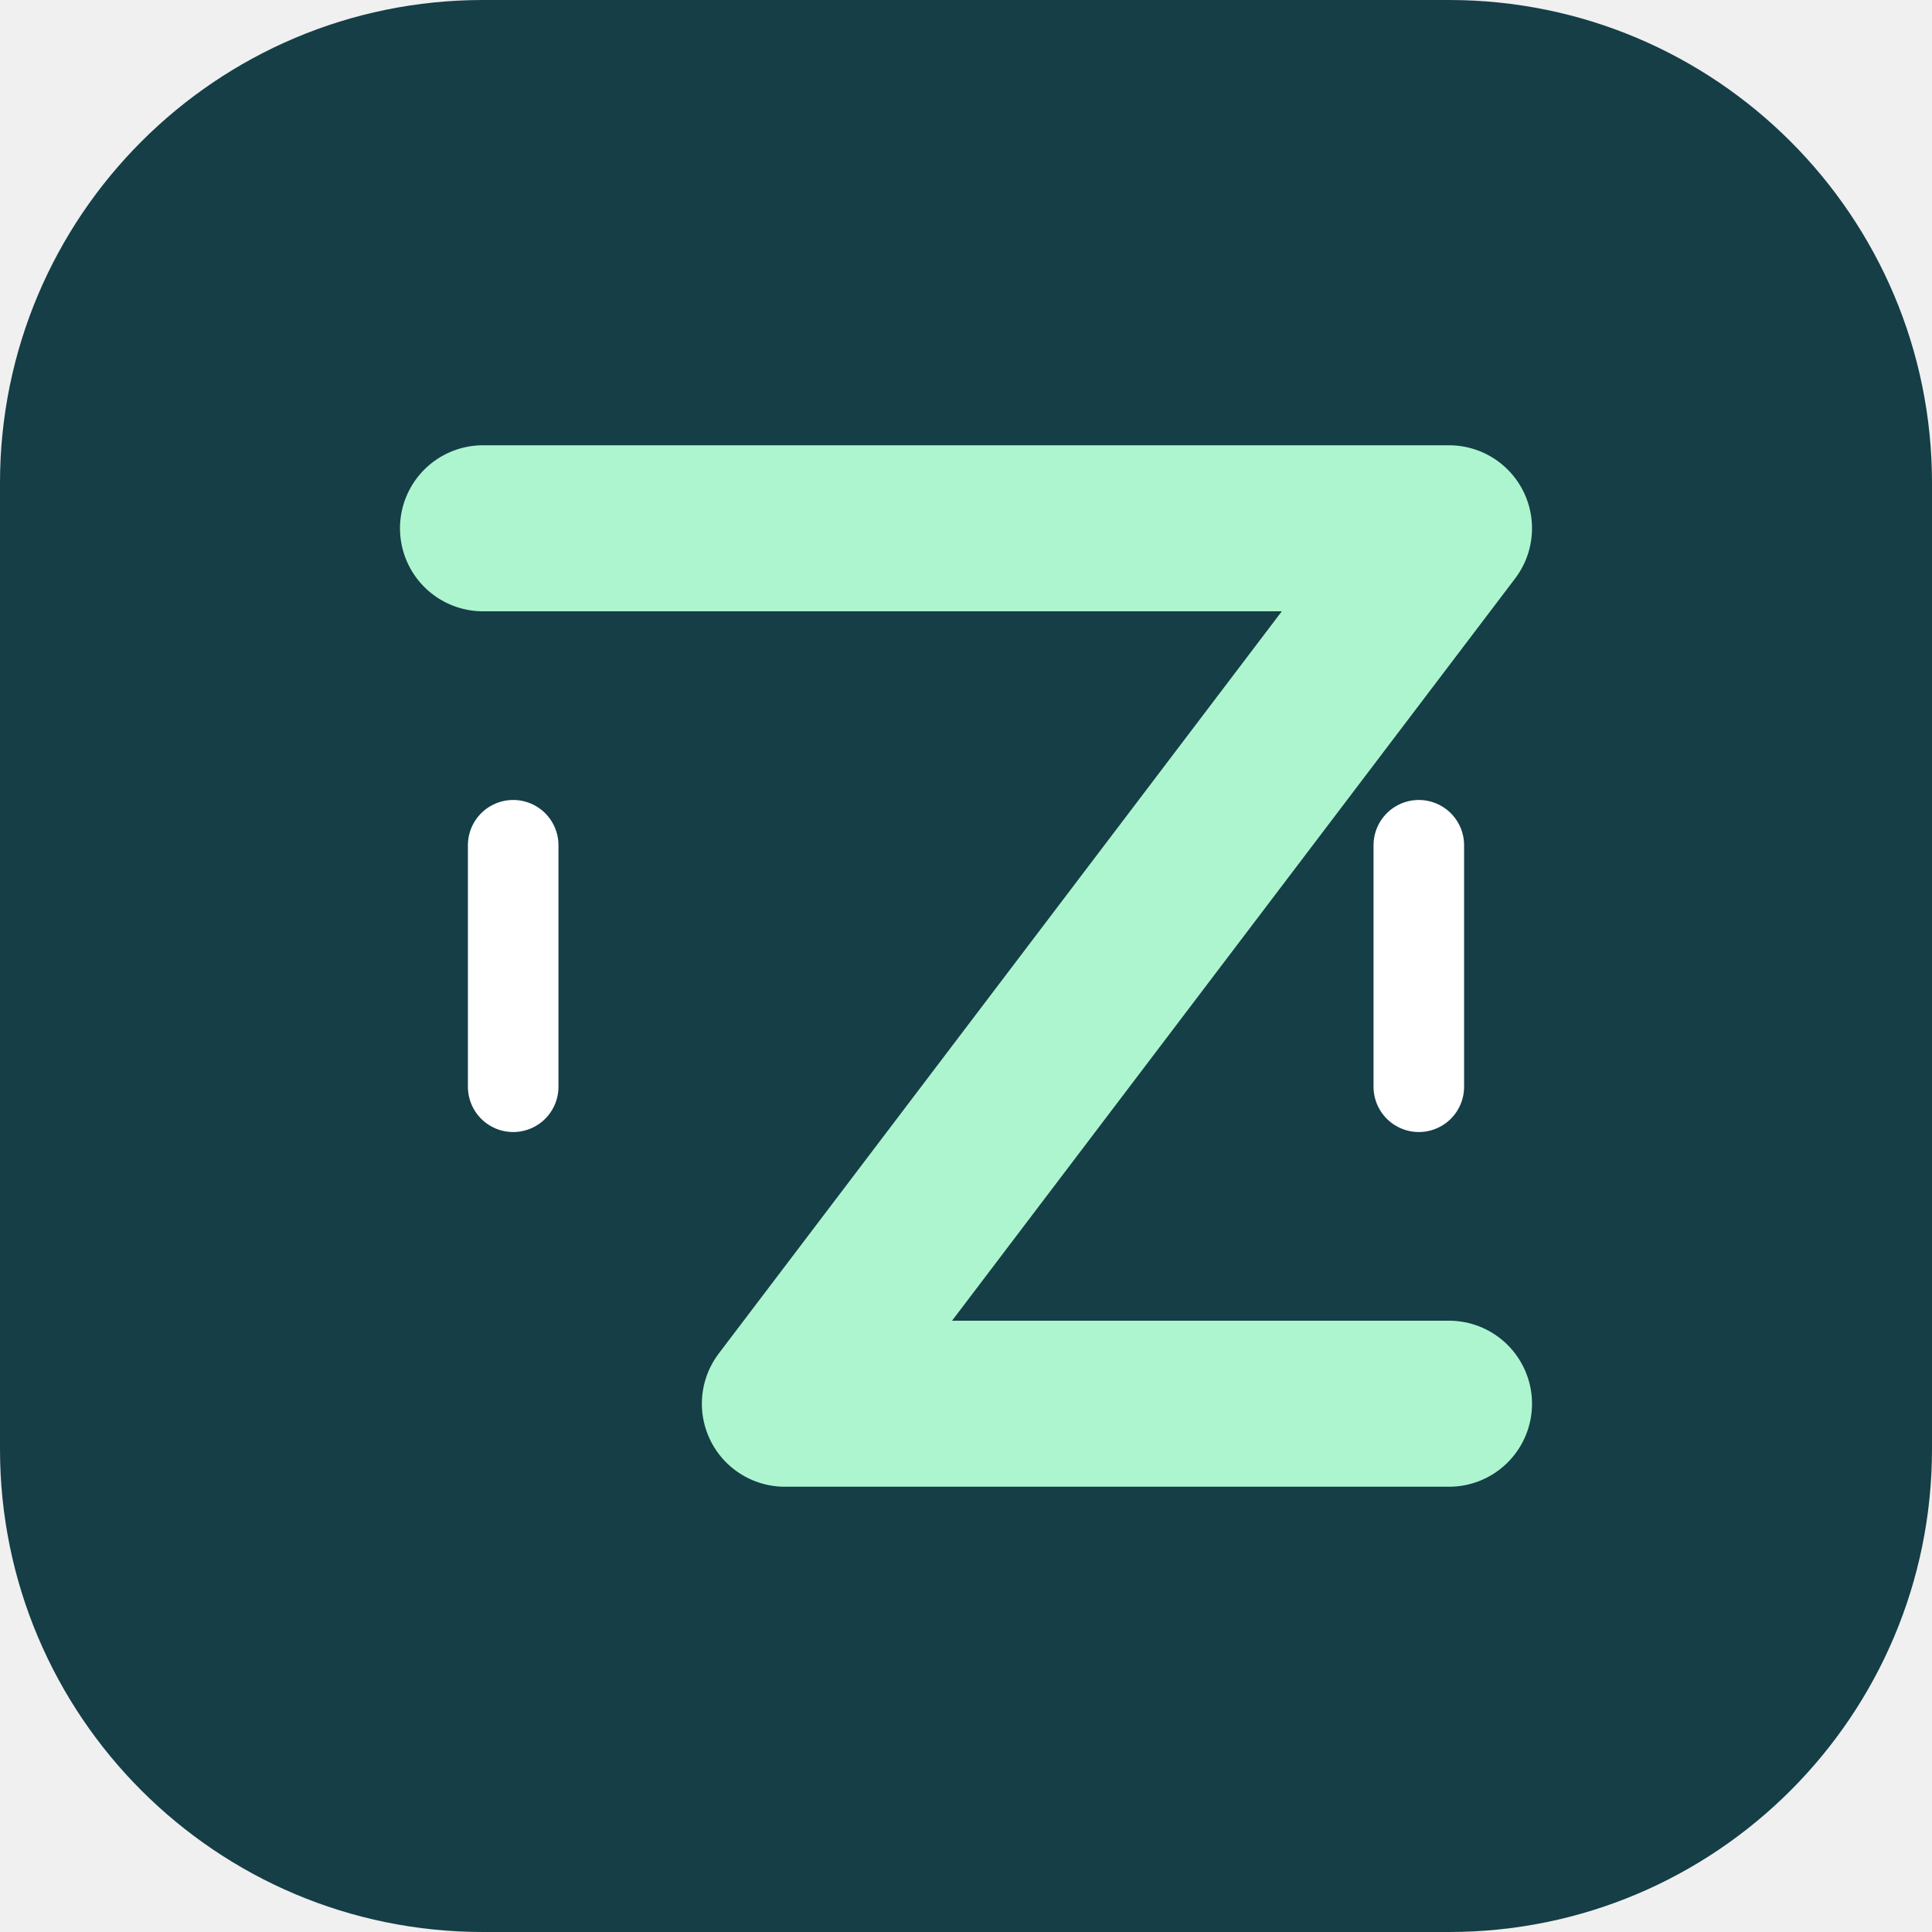
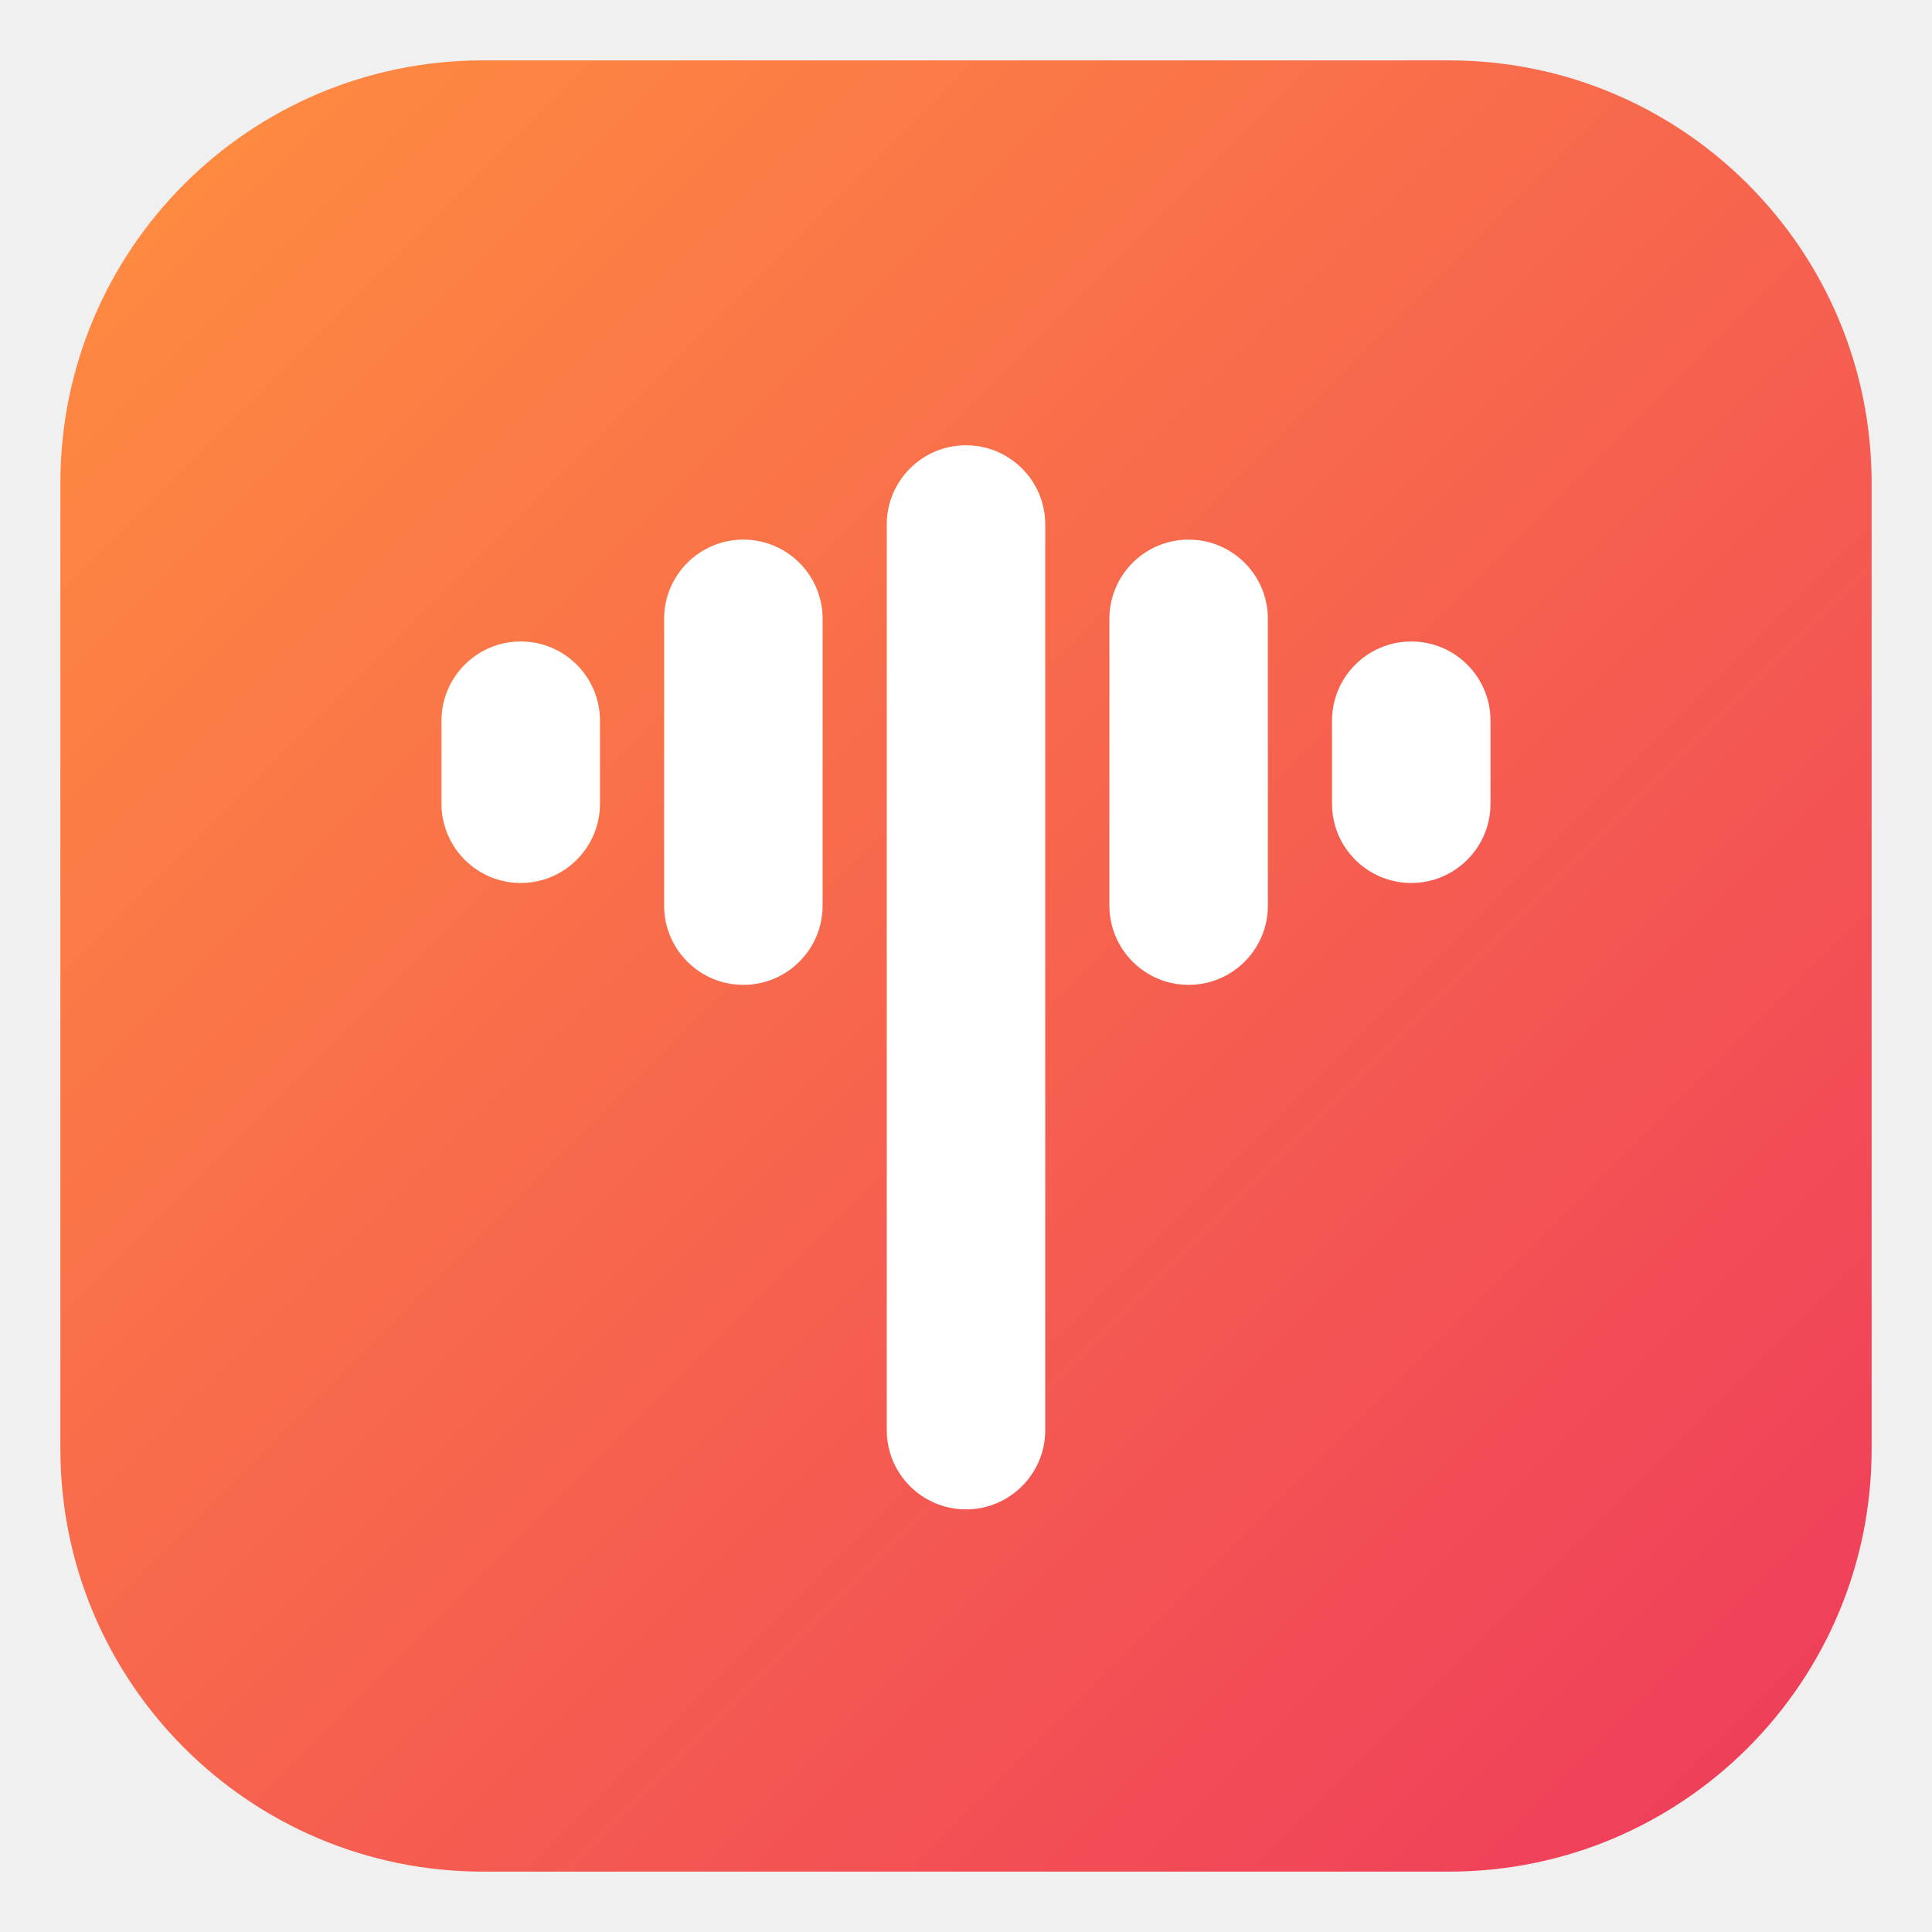
- <svg xmlns="http://www.w3.org/2000/svg" viewBox="0 0 256 256">
-   <rect width="256" height="256" rx="64" fill="#153e47" />
-   <path d="M64 70h128l-88 116h88" fill="none" stroke="#adf5cf" stroke-width="22" stroke-linecap="round" stroke-linejoin="round" />
-   <path d="M68 112v32m120-32v32" stroke="#fff" stroke-width="12" stroke-linecap="round" />
+ <svg xmlns="http://www.w3.org/2000/svg" width="1024" height="1024" viewBox="0 0 1024 1024">
+   <defs>
+     <linearGradient id="bg" x1="0" y1="0" x2="1" y2="1">
+       <stop offset="0" stop-color="#FF8F3F" />
+       <stop offset="1" stop-color="#EE3A5C" />
+     </linearGradient>
+   </defs>
+   <rect x="32" y="32" width="960" height="960" rx="224" fill="url(#bg)" />
+   <rect x="234" y="340" width="84" height="128" rx="42" fill="#FFFFFF" />
+   <rect x="352" y="286" width="84" height="236" rx="42" fill="#FFFFFF" />
+   <rect x="588" y="286" width="84" height="236" rx="42" fill="#FFFFFF" />
+   <rect x="706" y="340" width="84" height="128" rx="42" fill="#FFFFFF" />
+   <rect x="470" y="236" width="84" height="564" rx="42" fill="#FFFFFF" />
</svg>
